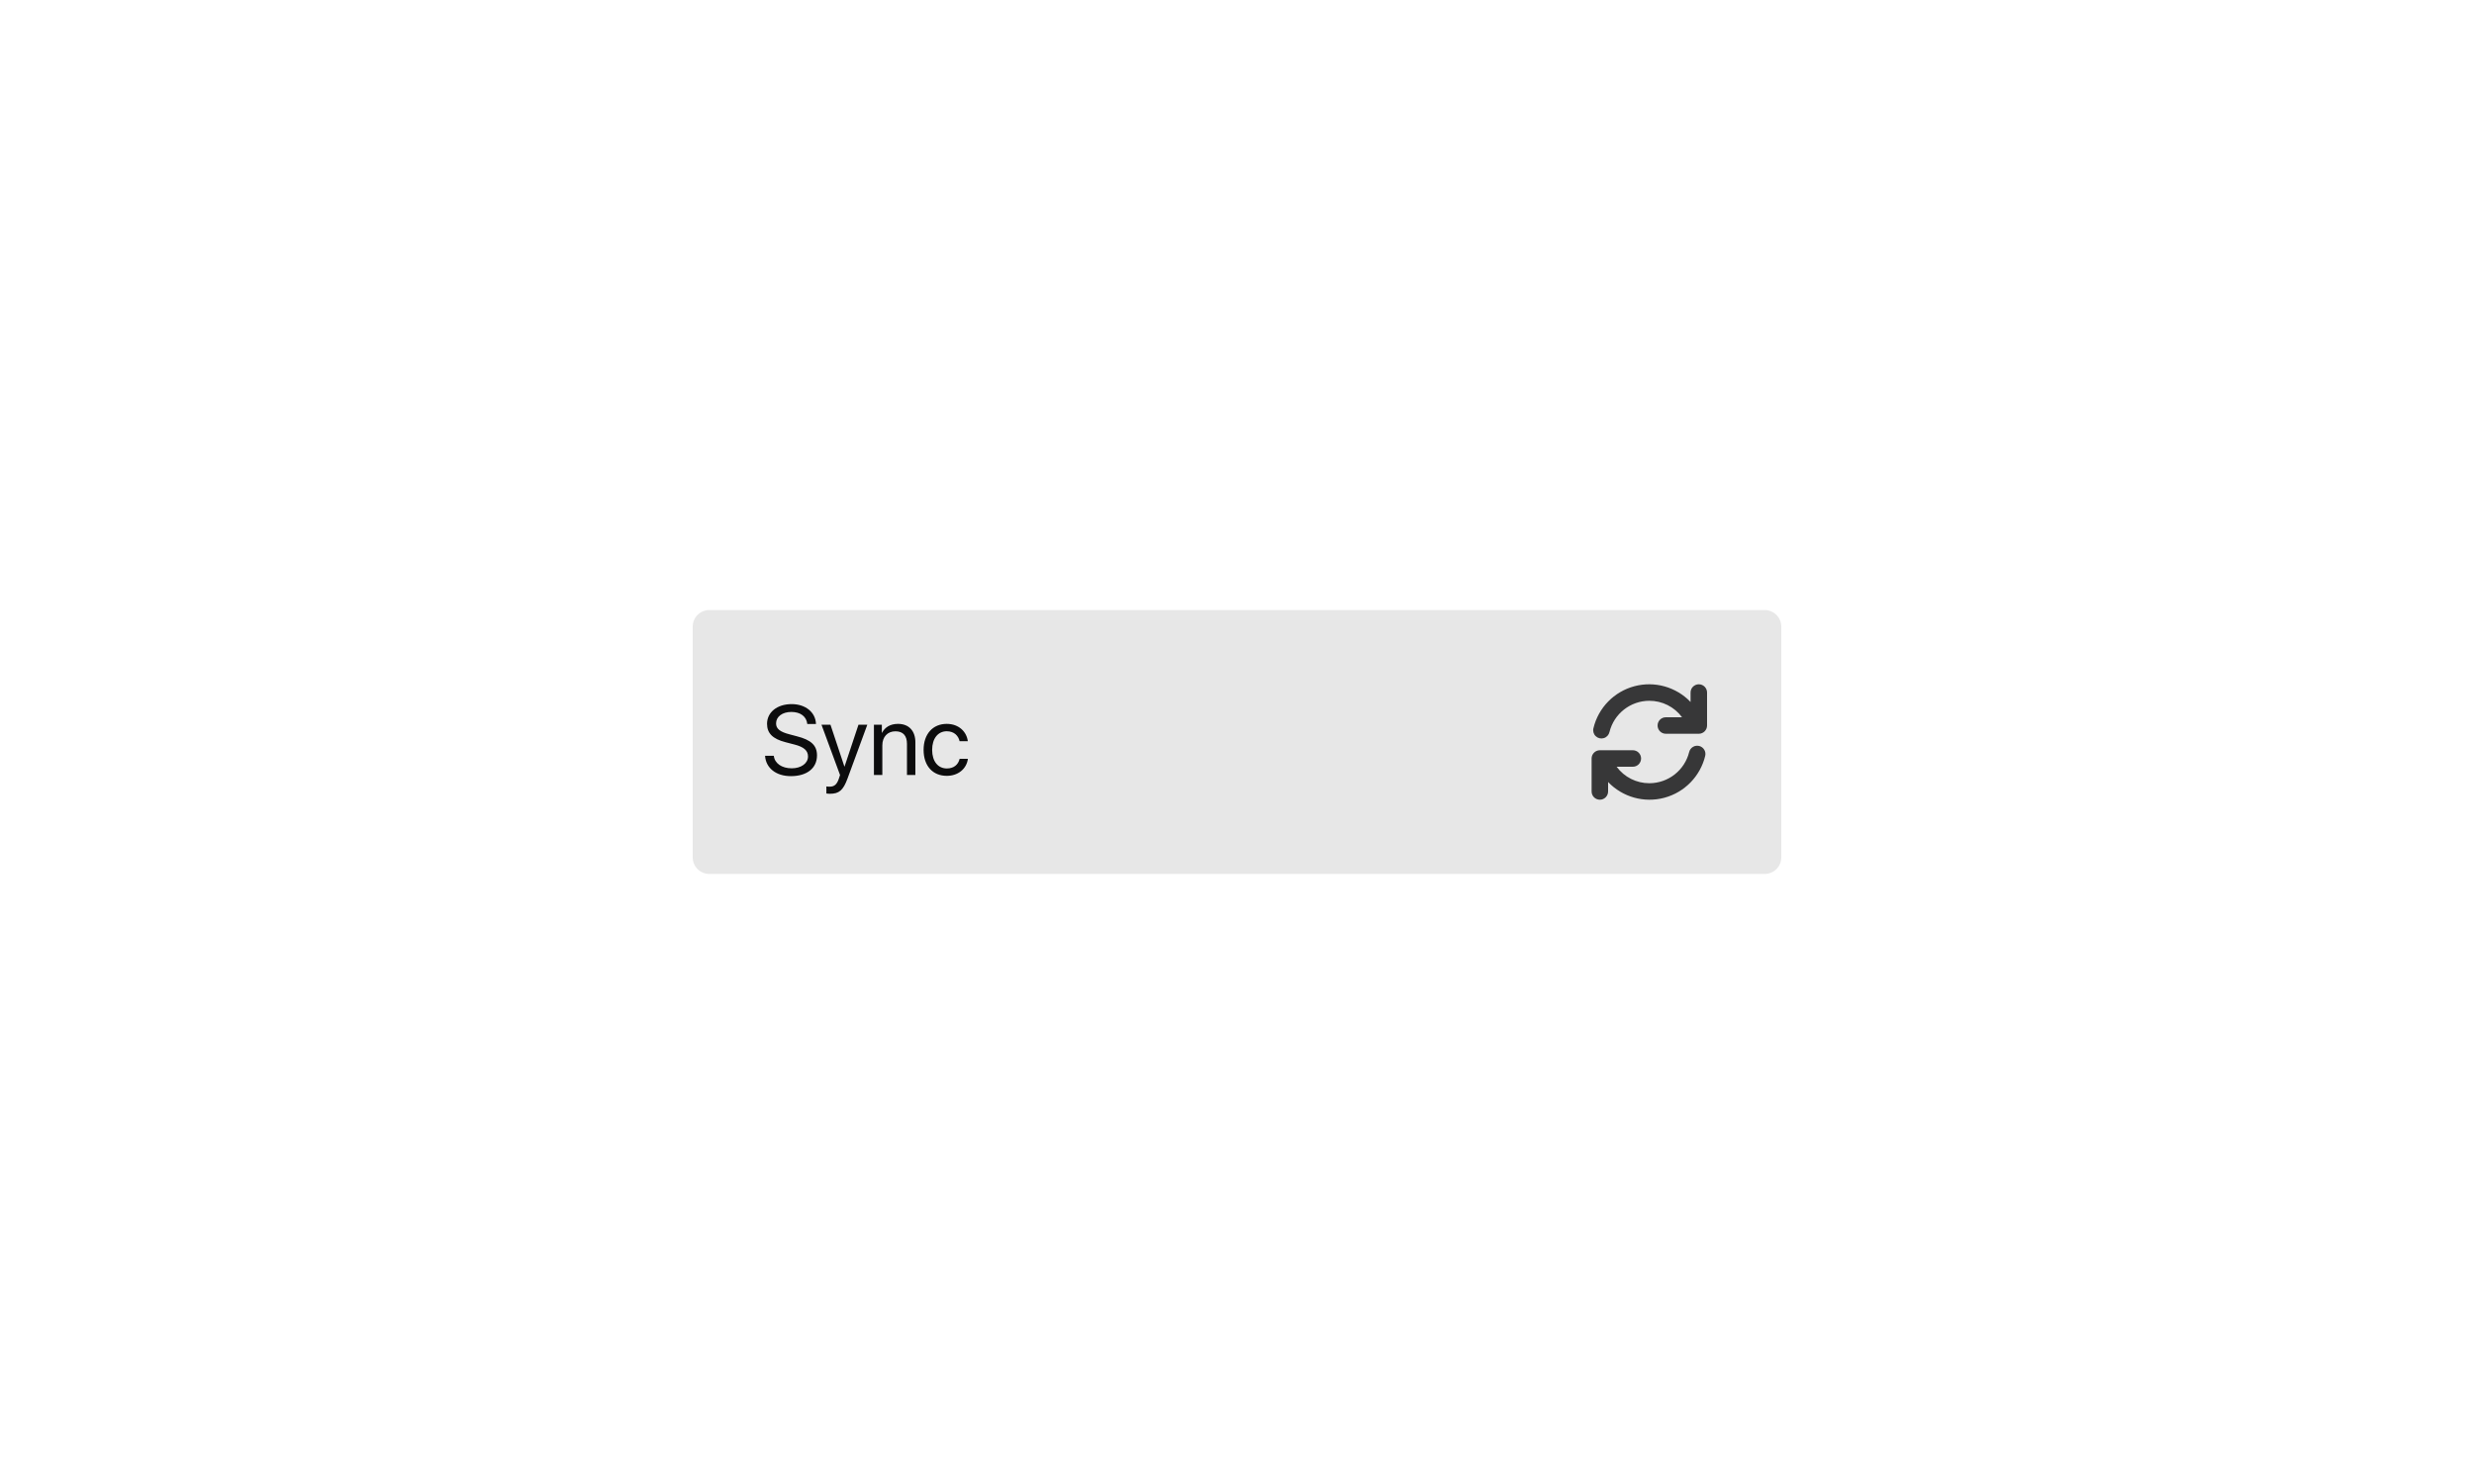
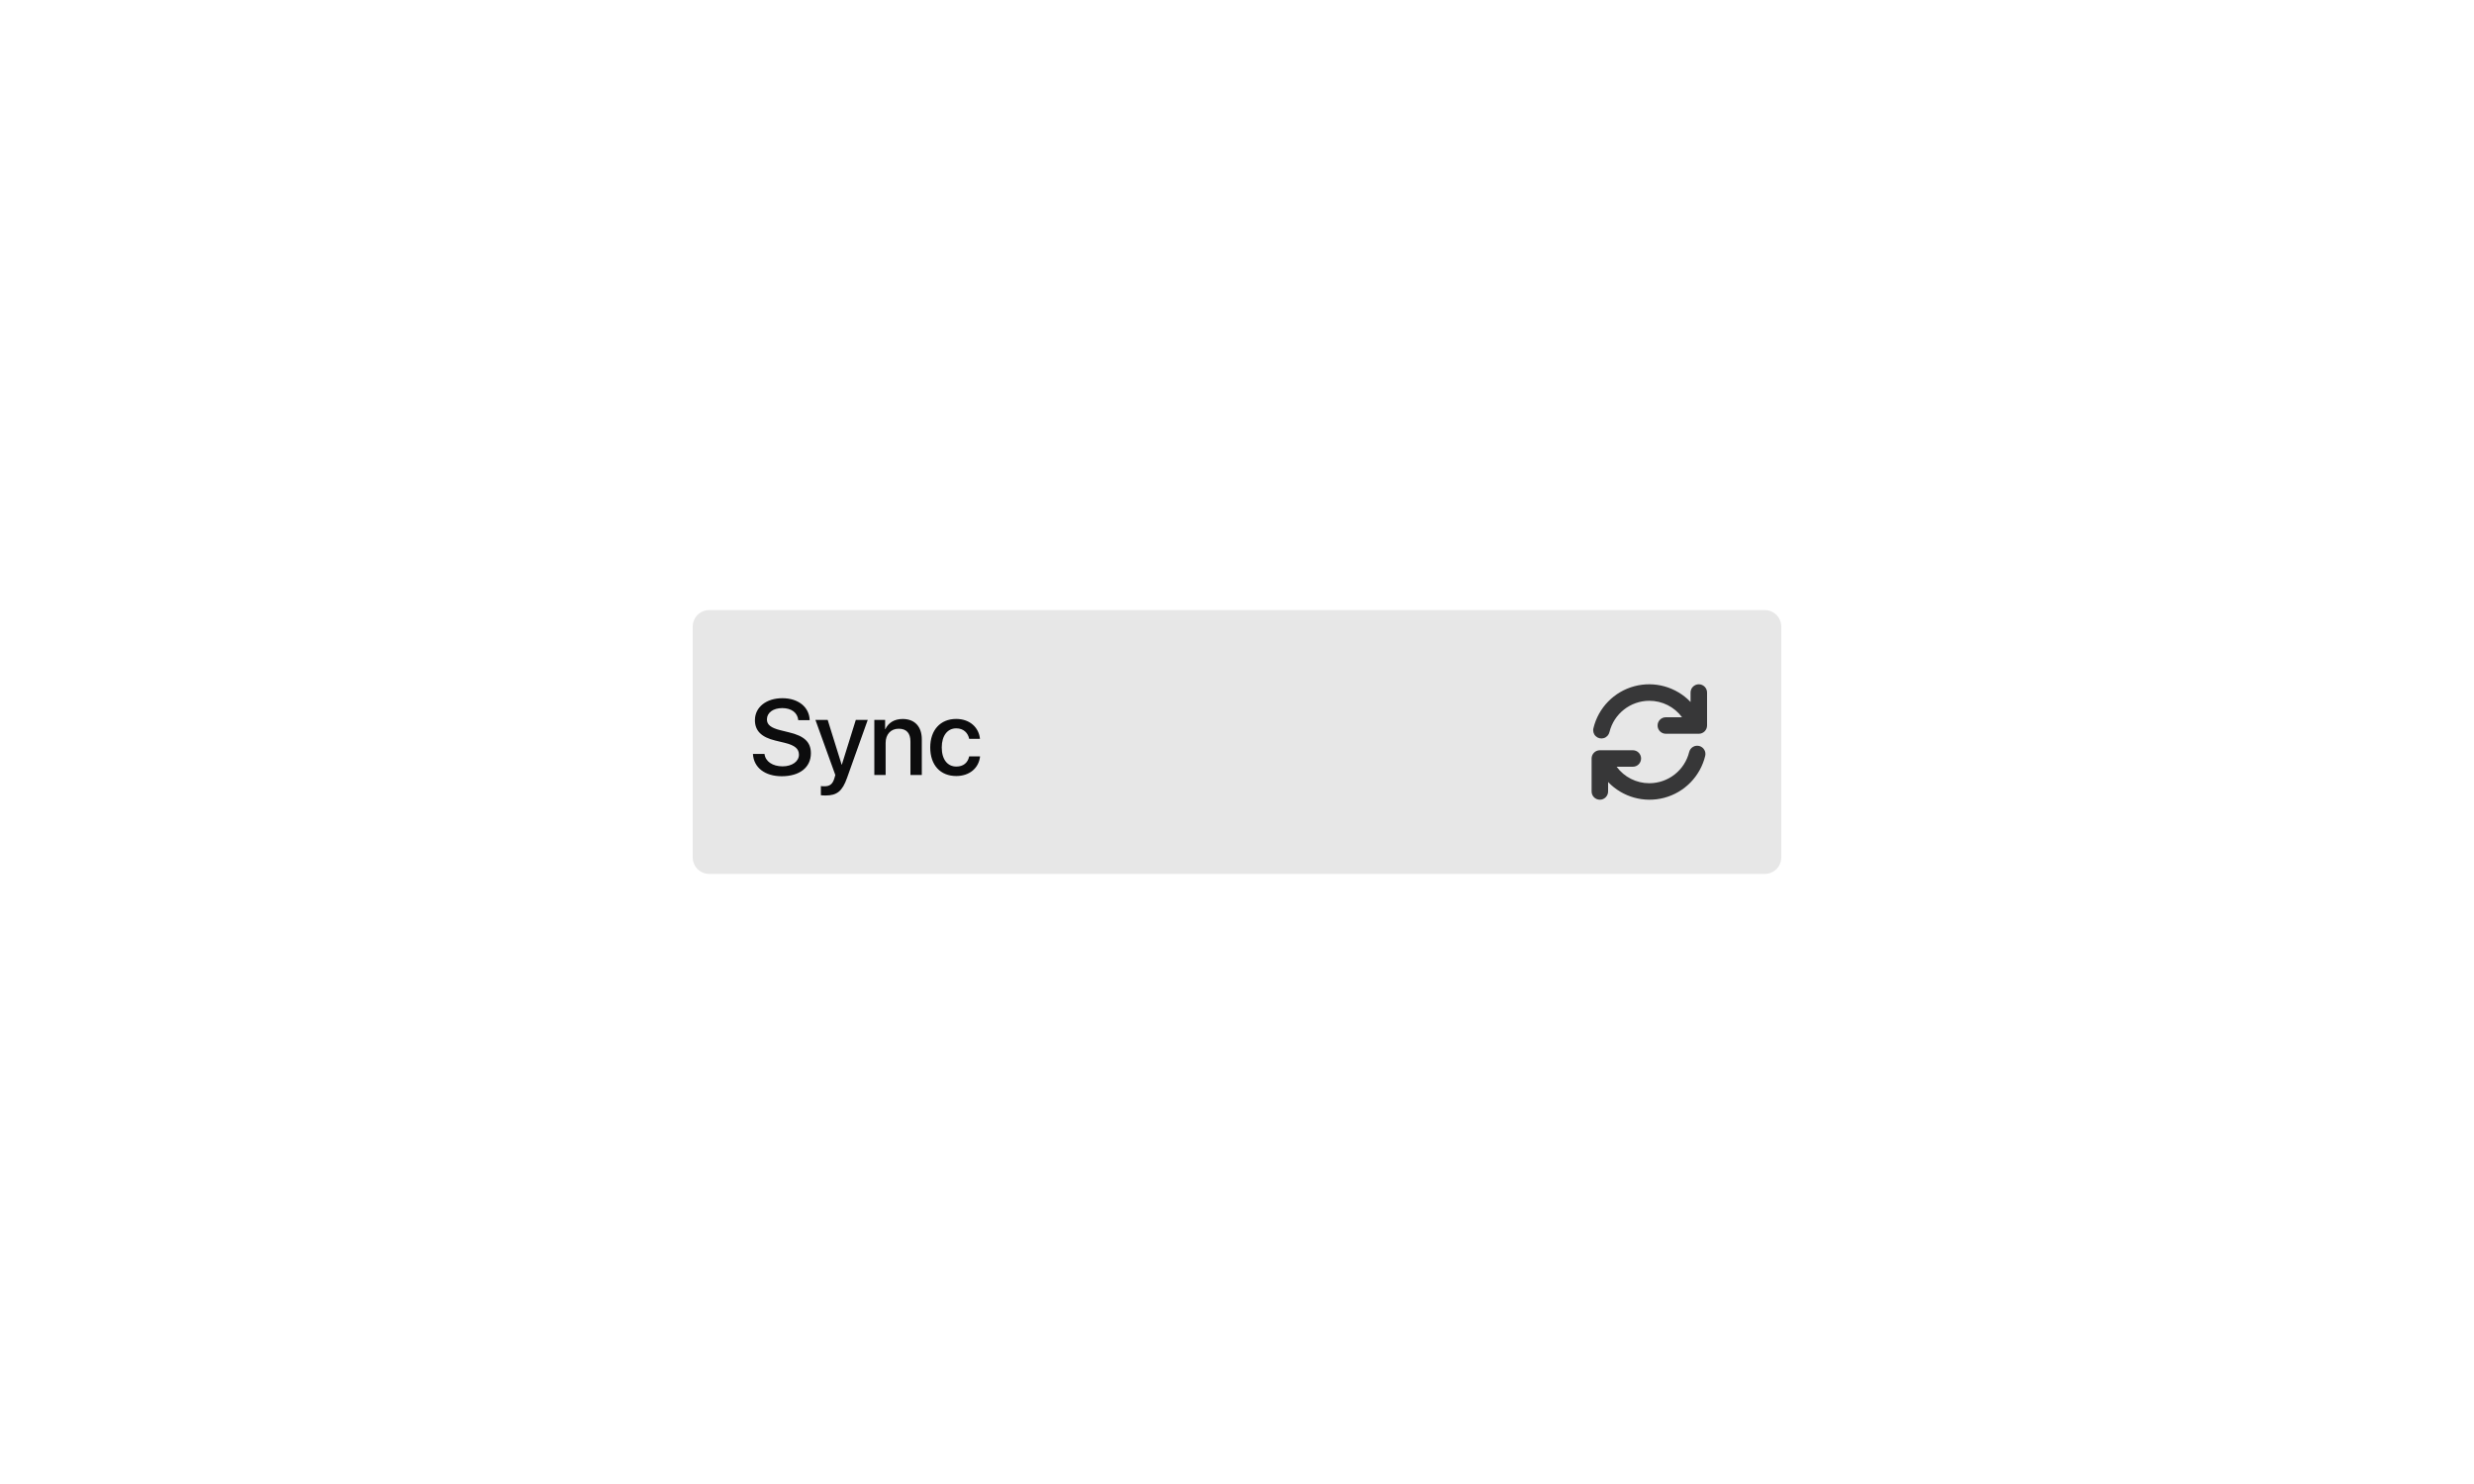
<svg xmlns="http://www.w3.org/2000/svg" width="300" height="180" style="background:#f9f9fa" viewBox="0 0 300 180">
  <g fill="#0C0C0D" fill-rule="evenodd">
    <rect width="132" height="32" x="84" y="74" fill-opacity=".1" rx="2" />
    <path fill-opacity=".8" fill-rule="nonzero" d="M14,1 C13.448,1 13,1.448 13,2 L13,3.146 C11.245,1.311 8.629,0.579 6.177,1.238 C3.724,1.896 1.827,3.84 1.227,6.307 C1.131,6.657 1.232,7.031 1.491,7.286 C1.75,7.54 2.126,7.633 2.474,7.531 C2.822,7.428 3.087,7.145 3.167,6.791 C3.715,4.567 5.709,3.003 8,3 C9.565,2.998 11.038,3.74 11.967,5 L10,5 C9.448,5 9,5.448 9,6 C9,6.553 9.448,7 10,7 L14,7 C14.552,7 15,6.553 15,6 L15,2 C15,1.448 14.552,1 14,1 Z M14.046,8.481 C13.789,8.417 13.516,8.457 13.289,8.594 C13.061,8.73 12.897,8.952 12.833,9.209 C12.285,11.434 10.291,12.998 8,13 C6.435,13.003 4.962,12.26 4.033,11 L6,11 C6.552,11 7,10.553 7,10 C7,9.448 6.552,9 6,9 L2,9 C1.448,9 1,9.448 1,10 L1,14 C1,14.553 1.448,15 2,15 C2.552,15 3,14.553 3,14 L3,12.854 C4.755,14.689 7.371,15.421 9.823,14.763 C12.276,14.104 14.173,12.161 14.773,9.693 C14.907,9.158 14.581,8.615 14.046,8.481 Z" transform="translate(192 82)" />
-     <path d="M92.771,91.674 C92.871,93.168 94.113,94.141 95.906,94.141 C97.852,94.141 99.07,93.174 99.07,91.627 C99.07,90.414 98.361,89.74 96.609,89.301 L95.725,89.066 C94.576,88.768 94.107,88.387 94.107,87.748 C94.107,86.922 94.869,86.354 95.965,86.354 C97.066,86.354 97.799,86.91 97.893,87.818 L98.947,87.818 C98.9,86.4 97.682,85.404 96,85.404 C94.242,85.404 93.012,86.389 93.012,87.795 C93.012,88.943 93.703,89.629 95.262,90.027 L96.346,90.309 C97.482,90.602 97.98,91.041 97.98,91.756 C97.98,92.588 97.148,93.191 96.006,93.191 C94.799,93.191 93.932,92.588 93.832,91.674 L92.771,91.674 Z M100.646,96.279 C101.748,96.279 102.252,95.852 102.773,94.428 L105.17,87.906 L104.098,87.906 L102.41,92.98 L102.393,92.98 L100.705,87.906 L99.615,87.906 L101.865,94.006 L101.725,94.434 C101.49,95.143 101.174,95.418 100.605,95.418 C100.477,95.418 100.318,95.412 100.207,95.389 L100.207,96.244 C100.318,96.268 100.523,96.279 100.646,96.279 Z M105.973,94 L106.992,94 L106.992,90.414 C106.992,89.383 107.619,88.703 108.58,88.703 C109.518,88.703 109.98,89.242 109.98,90.227 L109.98,94 L111,94 L111,90.045 C111,88.662 110.227,87.801 108.891,87.801 C107.947,87.801 107.297,88.223 106.957,88.879 L106.934,88.879 L106.934,87.906 L105.973,87.906 L105.973,94 Z M117.357,89.904 C117.229,88.809 116.32,87.801 114.797,87.801 C113.115,87.801 111.996,89.031 111.996,90.953 C111.996,92.916 113.121,94.105 114.809,94.105 C116.191,94.105 117.211,93.25 117.369,92.037 L116.367,92.037 C116.191,92.77 115.646,93.209 114.814,93.209 C113.76,93.209 113.033,92.371 113.033,90.953 C113.033,89.57 113.748,88.697 114.803,88.697 C115.699,88.697 116.215,89.242 116.361,89.904 L117.357,89.904 Z" />
+     <path d="M91.302,91.448 C91.391,93.105 92.762,94.152 94.793,94.152 C96.964,94.152 98.329,93.08 98.329,91.366 C98.329,90.026 97.548,89.271 95.669,88.827 L94.66,88.579 C93.479,88.287 92.997,87.906 92.997,87.259 C92.997,86.446 93.752,85.888 94.856,85.888 C95.961,85.888 96.716,86.44 96.799,87.354 L98.183,87.354 C98.138,85.773 96.812,84.688 94.875,84.688 C92.92,84.688 91.543,85.773 91.543,87.354 C91.543,88.63 92.324,89.417 94.006,89.823 L95.193,90.109 C96.38,90.401 96.881,90.826 96.881,91.537 C96.881,92.356 96.05,92.953 94.895,92.953 C93.688,92.953 92.806,92.356 92.705,91.448 L91.302,91.448 Z M100.1,96.488 C101.49,96.488 102.144,95.968 102.715,94.349 L105.222,87.322 L103.775,87.322 L102.08,92.756 L102.061,92.756 L100.366,87.322 L98.881,87.322 L101.293,94.006 C101.293,94.013 101.172,94.406 101.172,94.419 C100.963,95.104 100.626,95.371 99.985,95.371 C99.871,95.371 99.643,95.371 99.541,95.346 L99.541,96.457 C99.643,96.476 99.992,96.488 100.1,96.488 Z M106.022,94 L107.393,94 L107.393,90.109 C107.393,89.074 108.015,88.389 108.98,88.389 C109.932,88.389 110.402,88.941 110.402,89.944 L110.402,94 L111.779,94 L111.779,89.677 C111.779,88.147 110.935,87.208 109.462,87.208 C108.434,87.208 107.723,87.678 107.361,88.439 L107.33,88.439 L107.33,87.322 L106.022,87.322 L106.022,94 Z M118.832,89.62 C118.711,88.306 117.664,87.202 115.943,87.202 C114.045,87.202 112.801,88.541 112.801,90.661 C112.801,92.819 114.045,94.127 115.956,94.127 C117.562,94.127 118.698,93.162 118.844,91.74 L117.524,91.74 C117.365,92.515 116.813,92.978 115.969,92.978 C114.902,92.978 114.198,92.127 114.198,90.661 C114.198,89.227 114.896,88.344 115.956,88.344 C116.851,88.344 117.384,88.909 117.524,89.62 L118.832,89.62 Z" />
  </g>
</svg>
